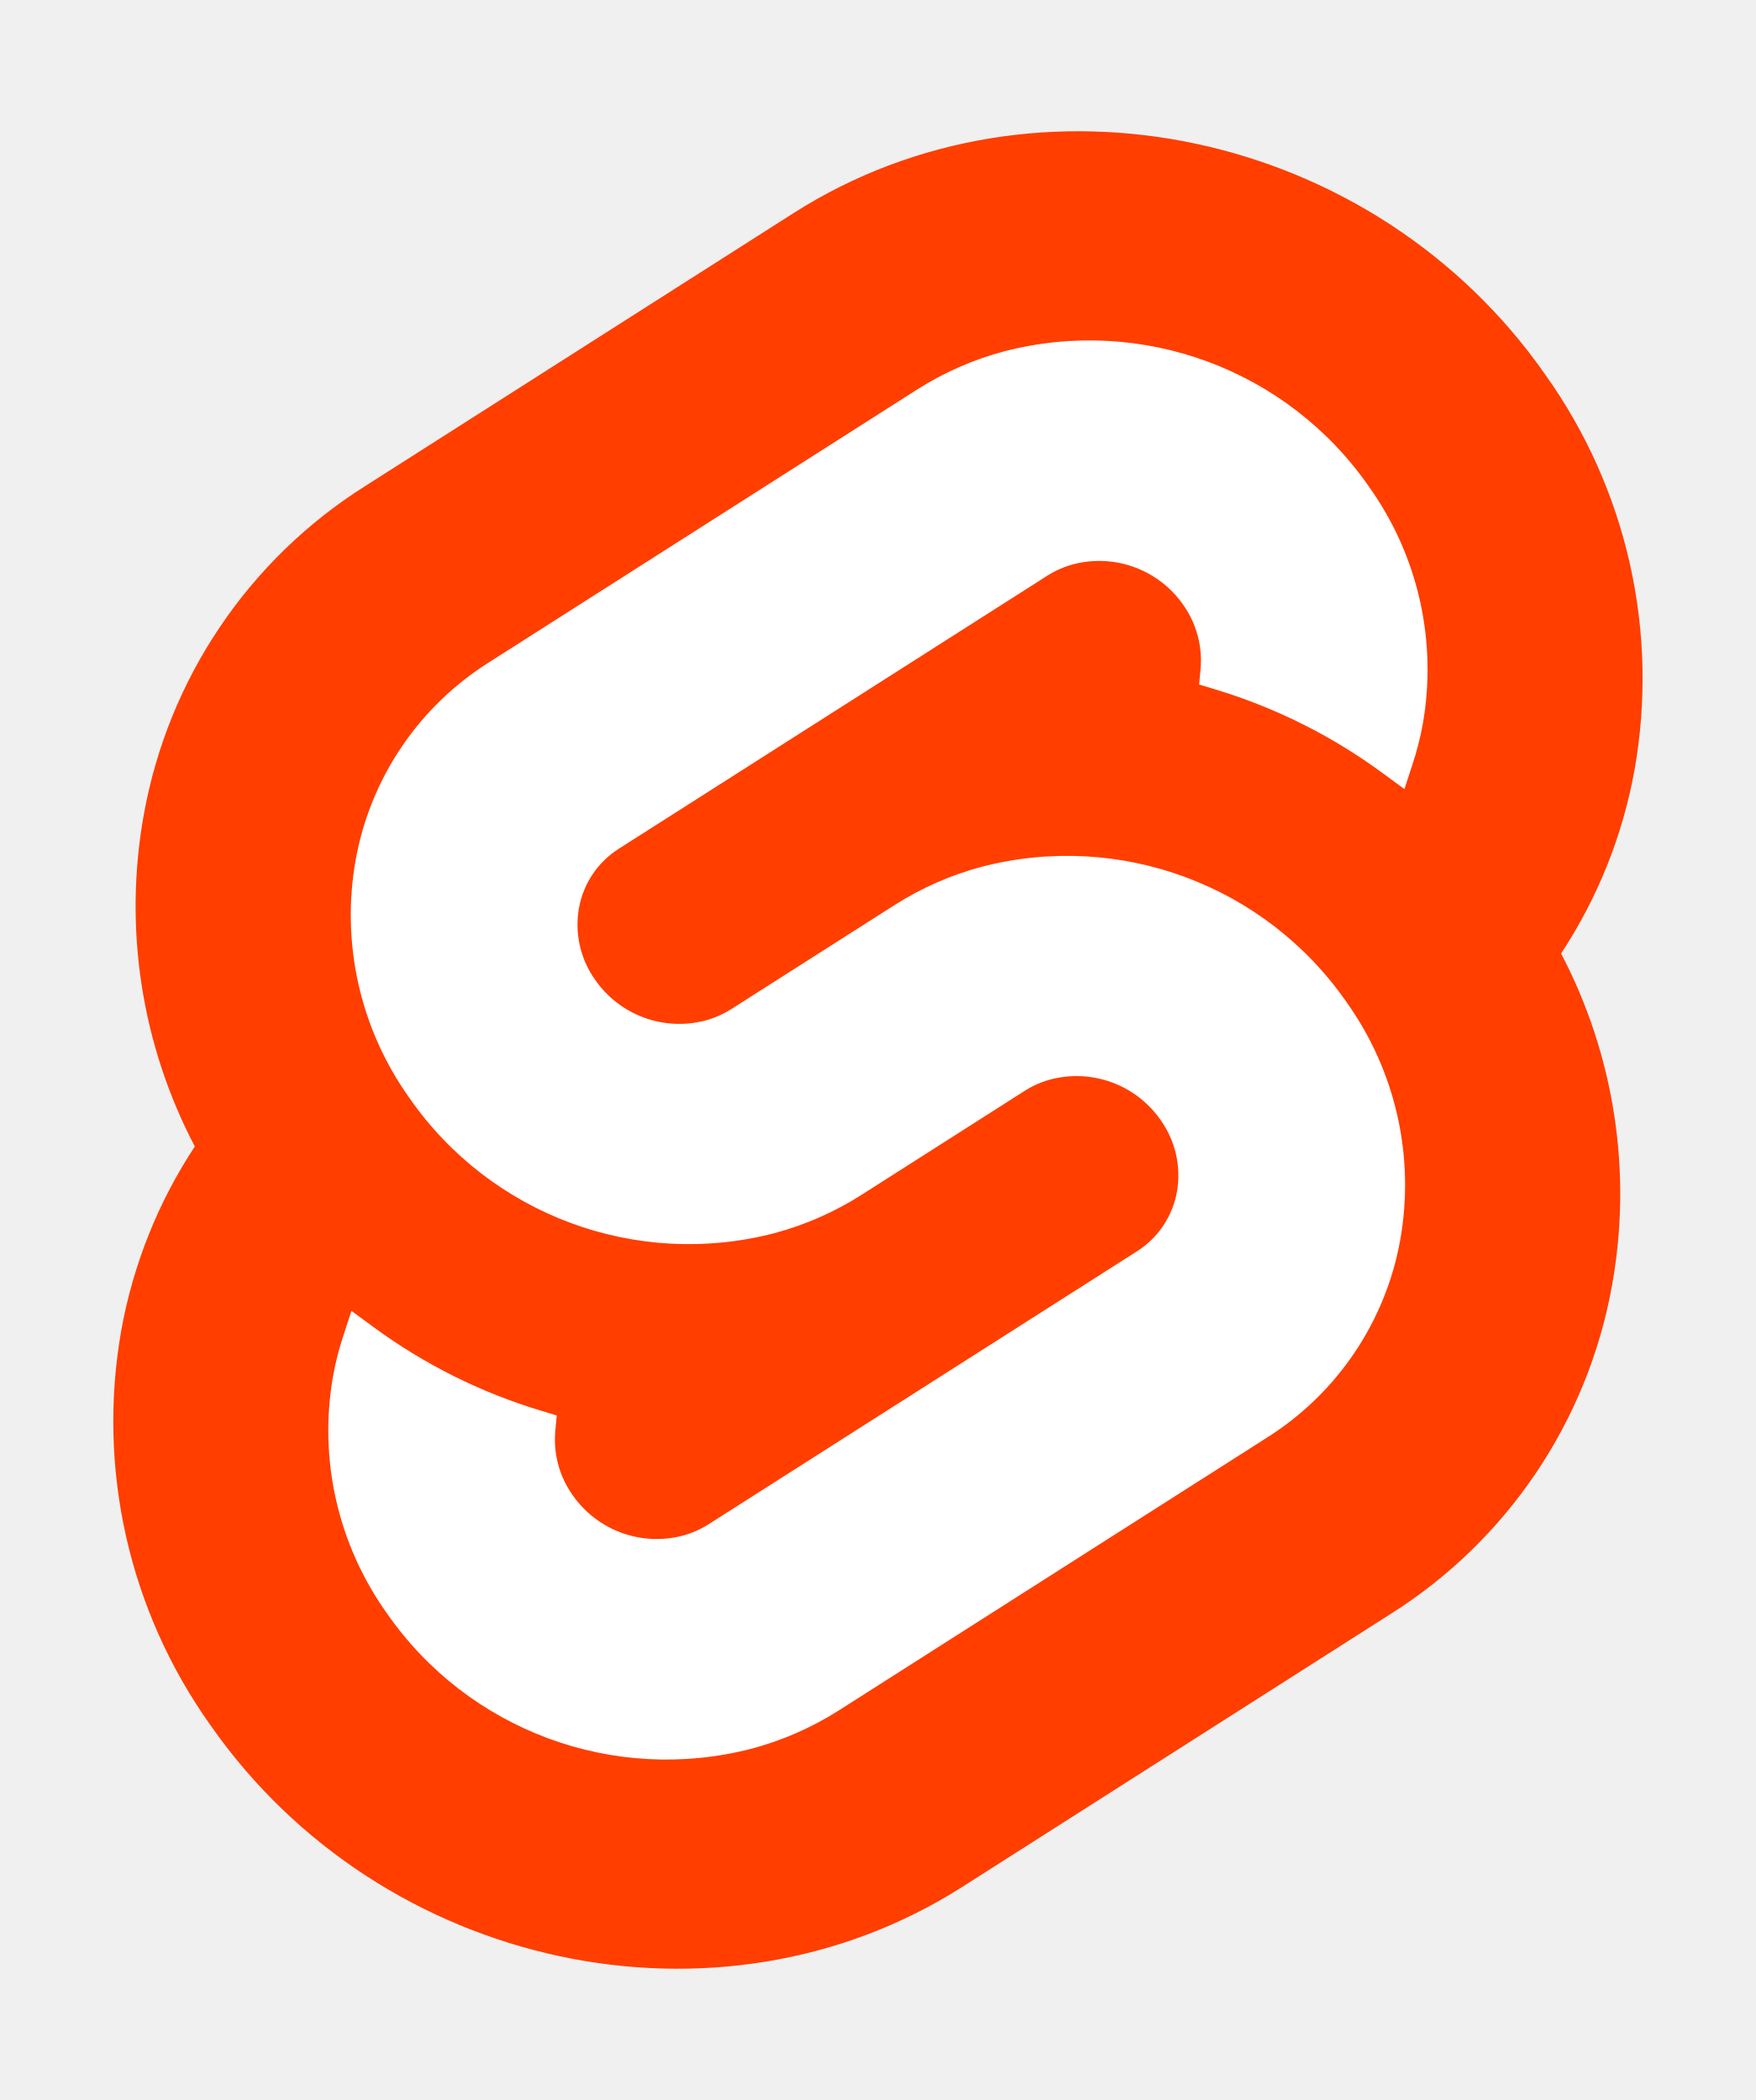
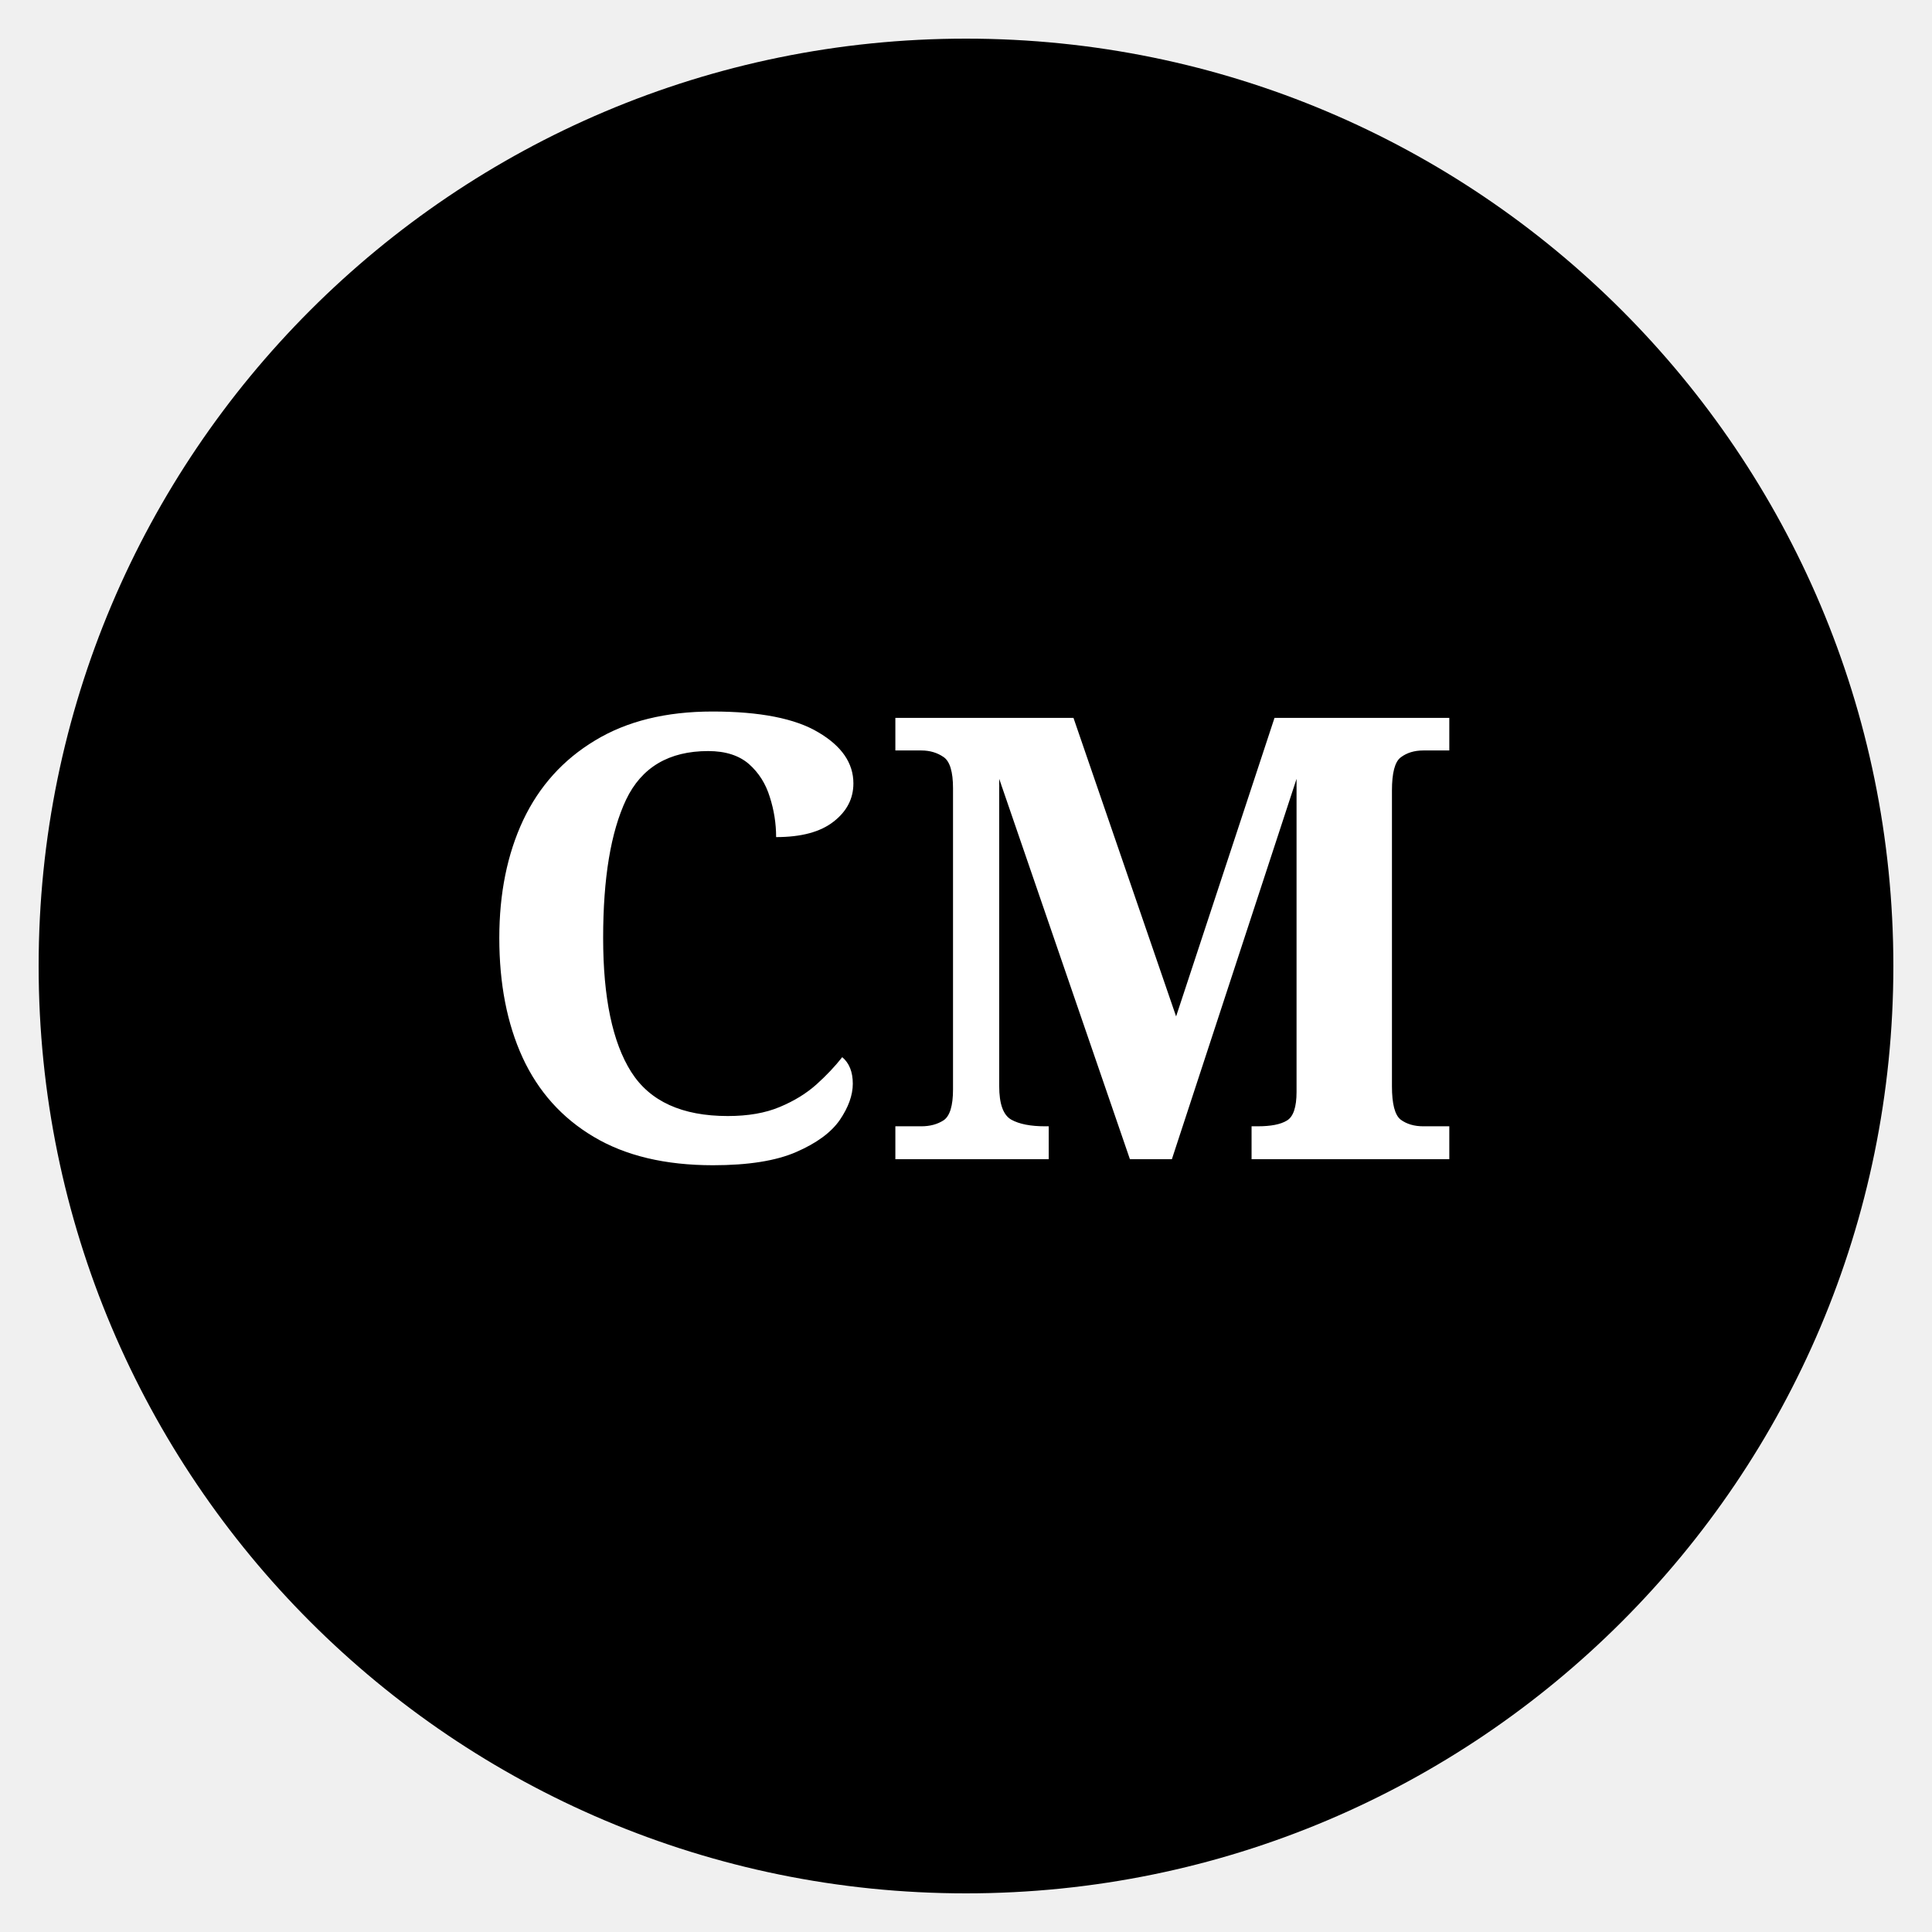
- <svg xmlns="http://www.w3.org/2000/svg" width="107" height="128" viewBox="0 0 107 128">
-   <path d="M94.157 22.819c-10.4-14.885-30.94-19.297-45.792-9.835L22.282 29.608A29.92 29.92 0 0 0 8.764 49.65a31.5 31.5 0 0 0 3.108 20.231 30 30 0 0 0-4.477 11.183 31.9 31.9 0 0 0 5.448 24.116c10.402 14.887 30.942 19.297 45.791 9.835l26.083-16.624A29.92 29.92 0 0 0 98.235 78.35a31.53 31.53 0 0 0-3.105-20.232 30 30 0 0 0 4.474-11.182 31.88 31.88 0 0 0-5.447-24.116" style="fill:#ff3e00" />
-   <path d="M45.817 106.582a20.72 20.72 0 0 1-22.237-8.243 19.17 19.17 0 0 1-3.277-14.503 18 18 0 0 1 .624-2.435l.49-1.498 1.337.981a33.6 33.6 0 0 0 10.203 5.098l.97.294-.09.968a5.85 5.85 0 0 0 1.052 3.878 6.24 6.24 0 0 0 6.695 2.485 5.8 5.8 0 0 0 1.603-.704L69.27 76.28a5.43 5.43 0 0 0 2.45-3.631 5.8 5.8 0 0 0-.987-4.371 6.24 6.24 0 0 0-6.698-2.487 5.7 5.7 0 0 0-1.6.704l-9.953 6.345a19 19 0 0 1-5.296 2.326 20.72 20.72 0 0 1-22.237-8.243 19.17 19.17 0 0 1-3.277-14.502 17.99 17.99 0 0 1 8.13-12.052l26.081-16.623a19 19 0 0 1 5.3-2.329 20.72 20.72 0 0 1 22.237 8.243 19.17 19.17 0 0 1 3.277 14.503 18 18 0 0 1-.624 2.435l-.49 1.498-1.337-.98a33.6 33.6 0 0 0-10.203-5.1l-.97-.294.09-.968a5.86 5.86 0 0 0-1.052-3.878 6.24 6.24 0 0 0-6.696-2.485 5.8 5.8 0 0 0-1.602.704L37.73 51.72a5.42 5.42 0 0 0-2.449 3.63 5.79 5.79 0 0 0 .986 4.372 6.24 6.24 0 0 0 6.698 2.486 5.8 5.8 0 0 0 1.602-.704l9.952-6.342a19 19 0 0 1 5.295-2.328 20.72 20.72 0 0 1 22.237 8.242 19.17 19.17 0 0 1 3.277 14.503 18 18 0 0 1-8.13 12.053l-26.081 16.622a19 19 0 0 1-5.3 2.328" style="fill:#fff" />
+ <svg xmlns="http://www.w3.org/2000/svg" viewBox="0 0 100 100" class="h-12 w-12 text-background bg-primary rounded-full p-2">
+   <circle cx="50" cy="50" r="48" fill="currentColor" />
+   <text x="50" y="60" text-anchor="middle" fill="white" font-family="serif" font-size="32" font-weight="bold">
+     CM
+   </text>
</svg>
